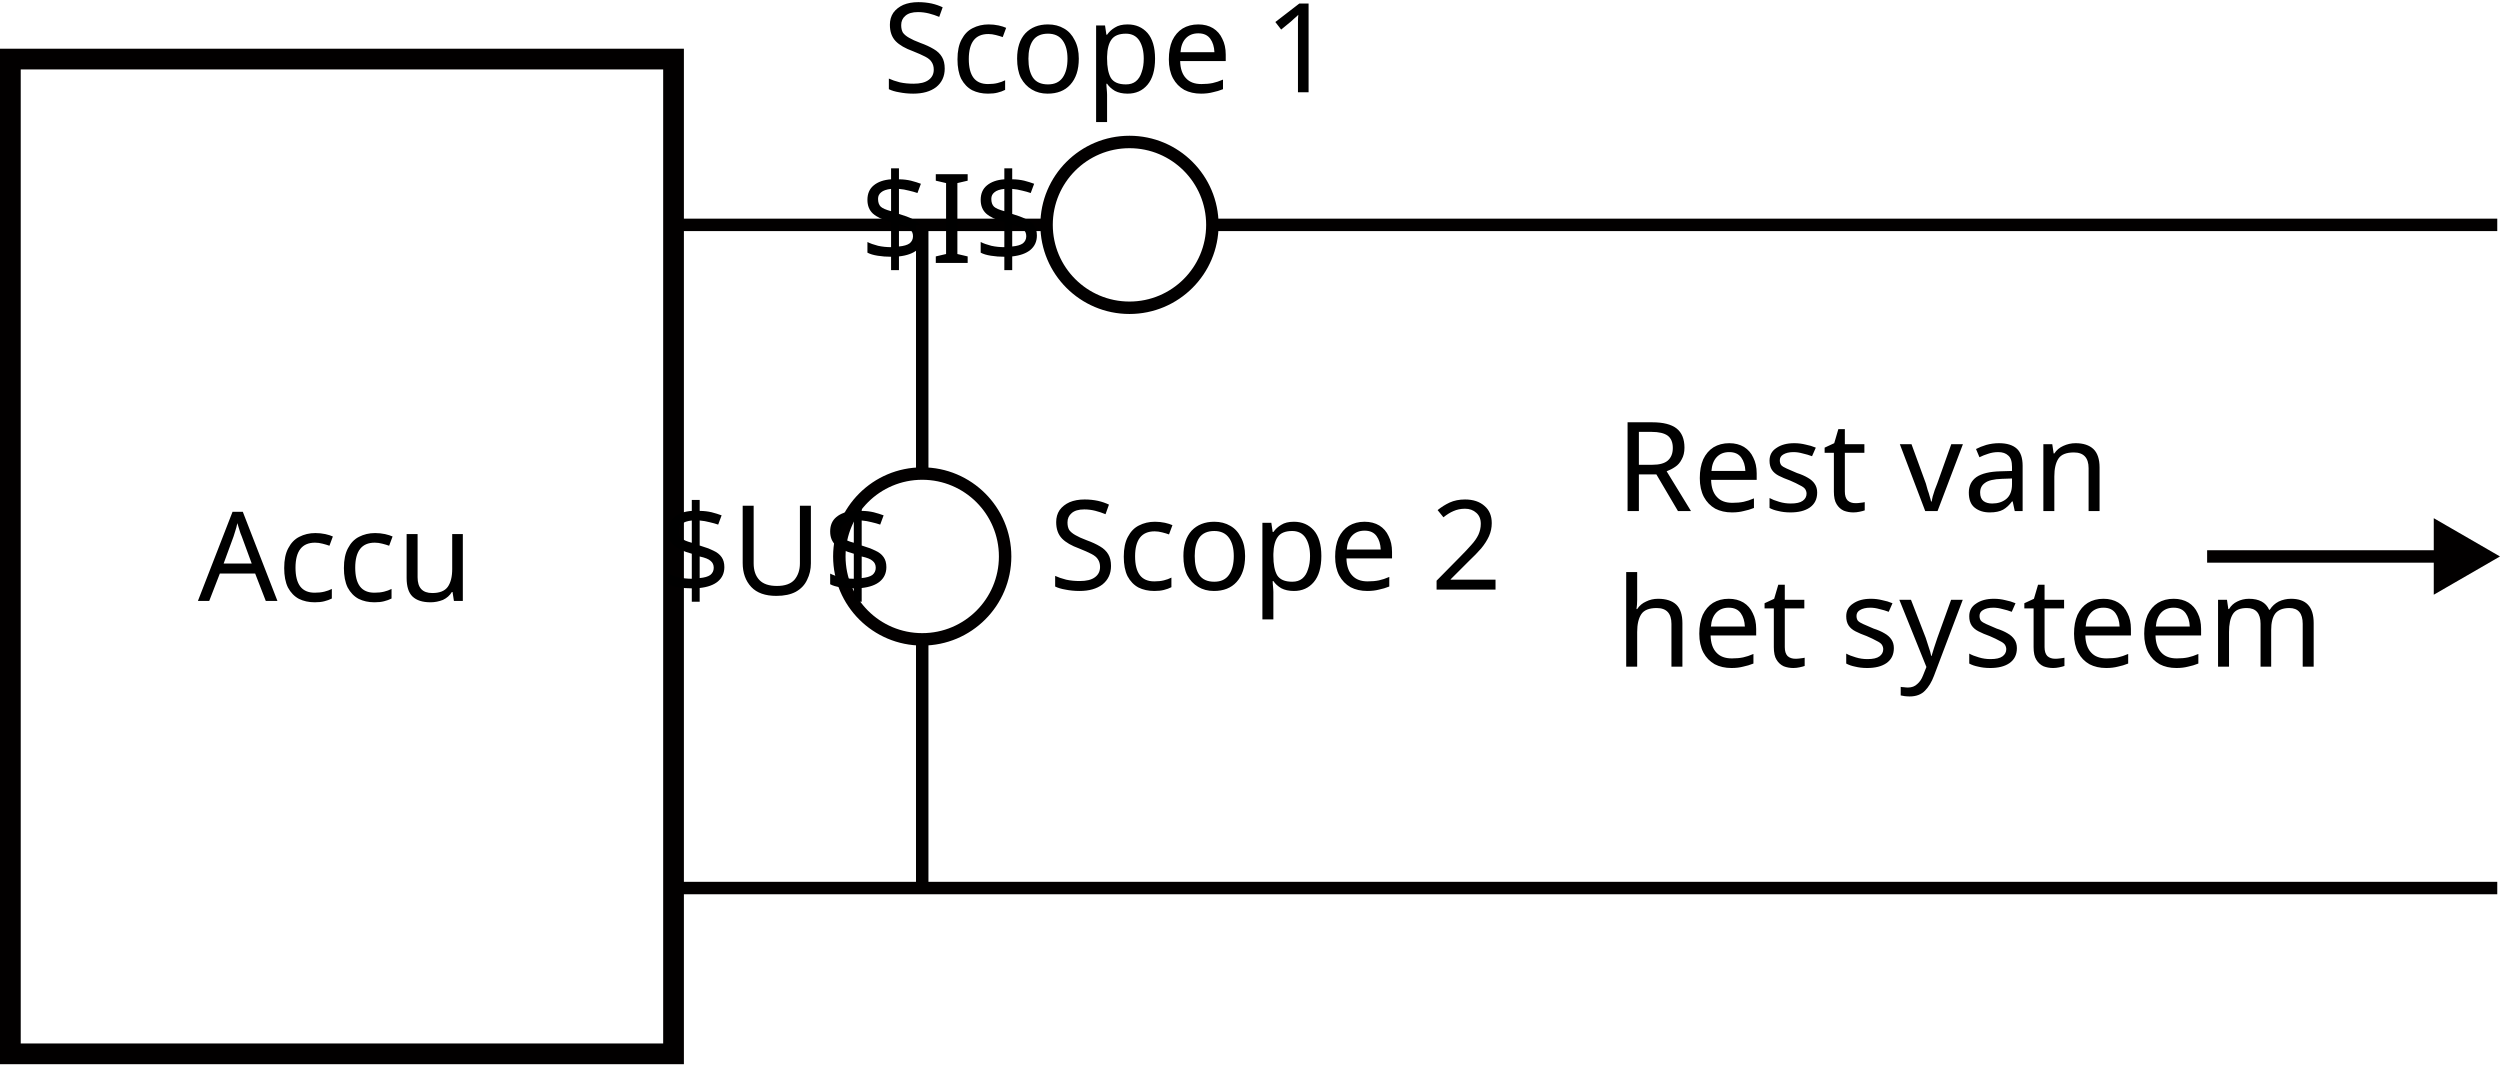
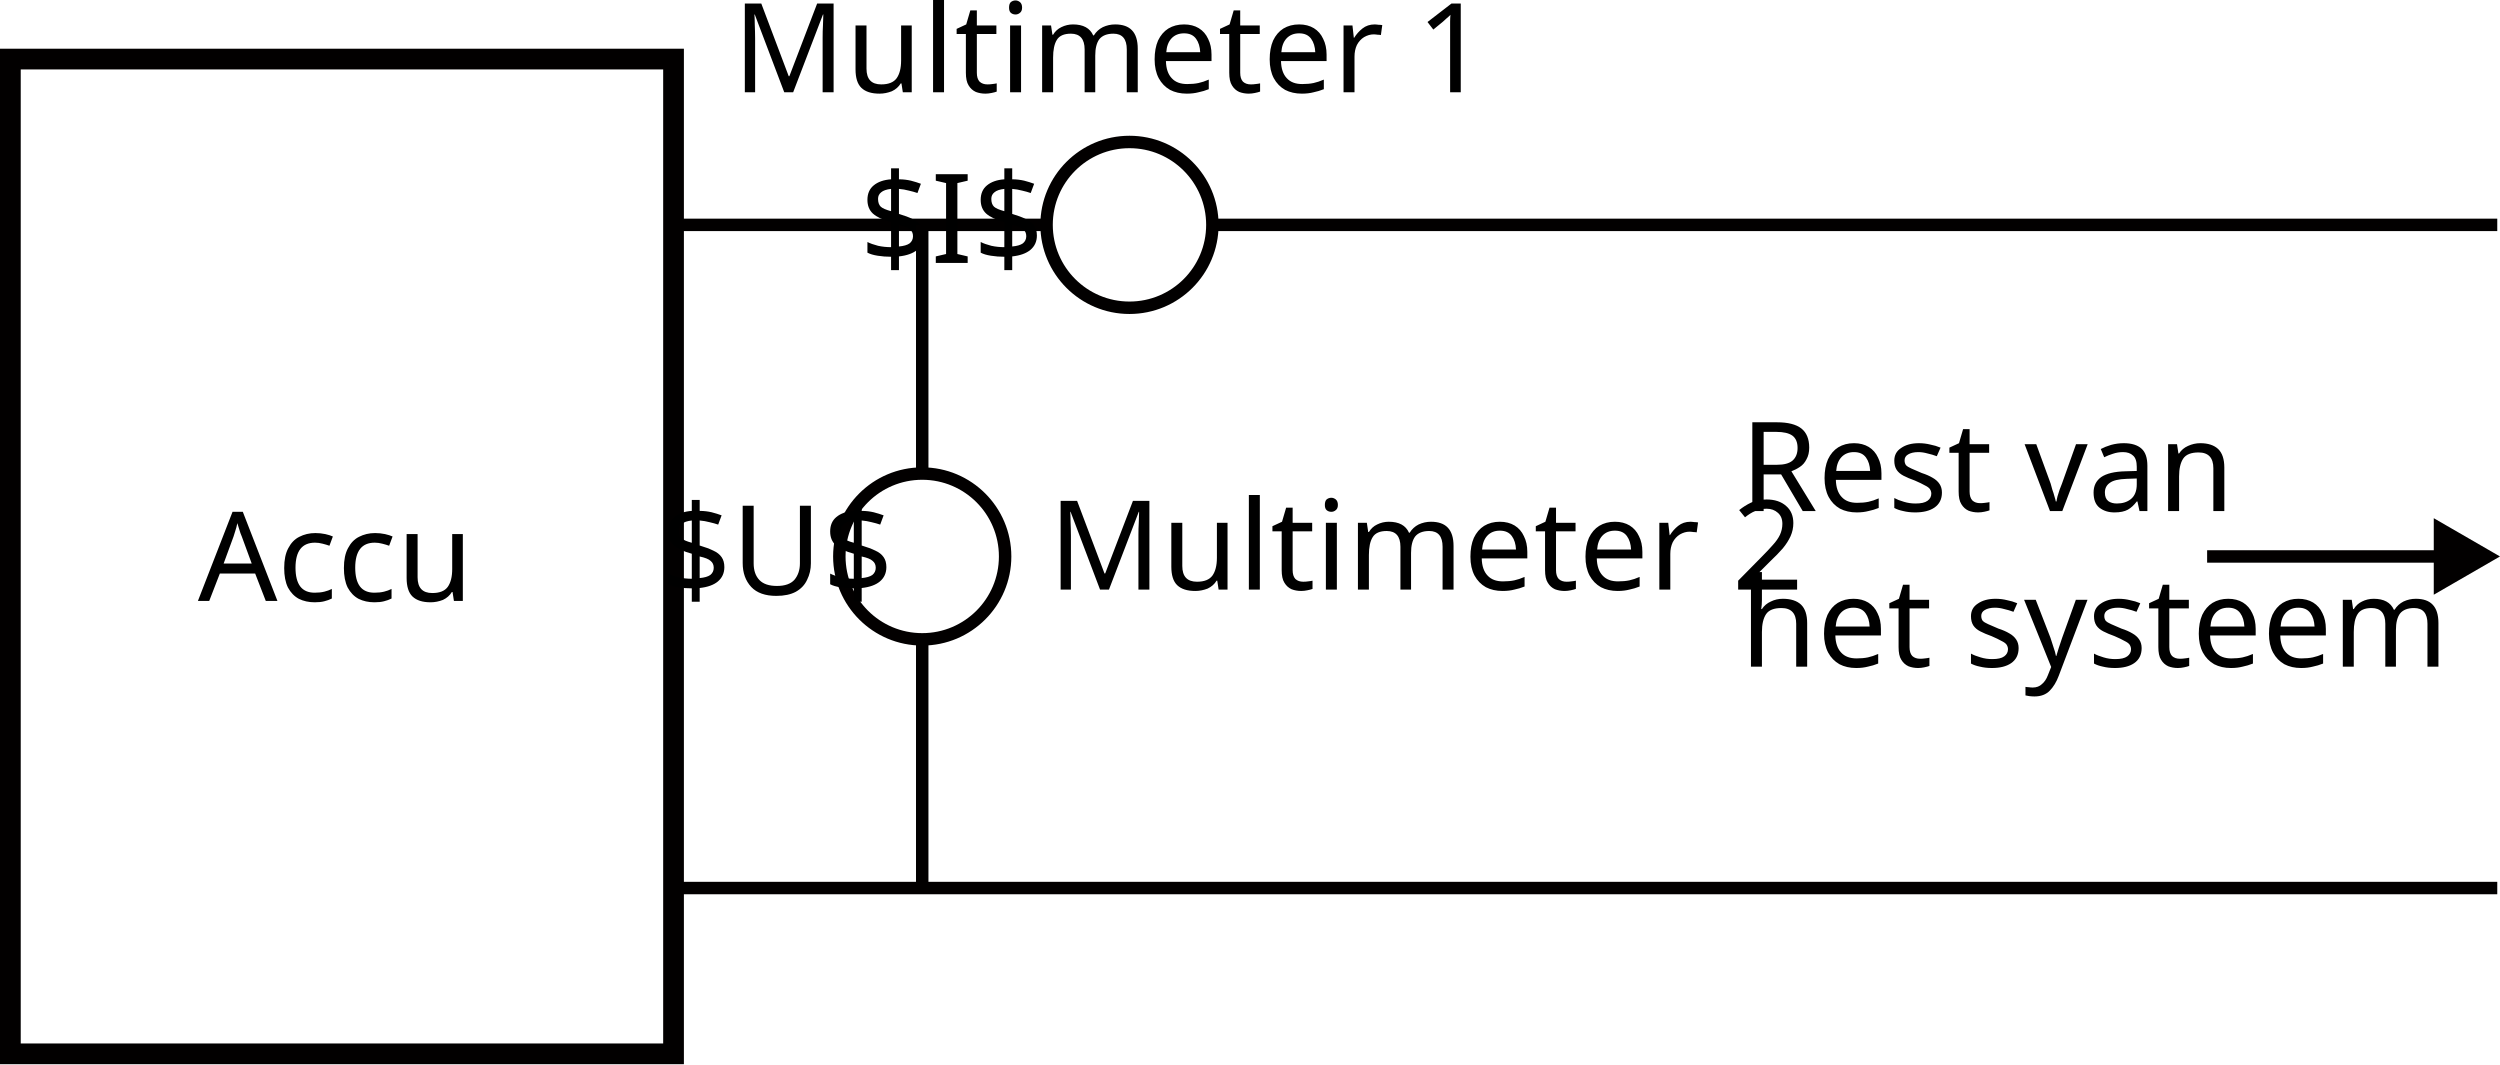
<svg xmlns="http://www.w3.org/2000/svg" width="30.158mm" height="12.838mm" viewBox="0 0 30.158 12.838" version="1.1" id="svg1">
  <defs id="defs1">
    <marker style="overflow:visible" id="Triangle" refX="0" refY="0" orient="auto-start-reverse" markerWidth="1" markerHeight="1" viewBox="0 0 1 1" preserveAspectRatio="xMidYMid">
      <path transform="scale(0.5)" style="fill:context-stroke;fill-rule:evenodd;stroke:context-stroke;stroke-width:1pt" d="M 5.77,0 -2.88,5 V -5 Z" id="path135" />
    </marker>
    <rect x="55.996" y="6.75" width="37.075" height="6.951" id="rect10" />
    <rect x="61.417" y="8.803" width="52.913" height="26.157" id="rect2" />
  </defs>
  <g id="layer1" transform="translate(-69.87499,-81.28736)">
    <text xml:space="preserve" transform="matrix(0.2645833,0,0,0.2645833,67.75,72.75)" id="text2" style="font-size:5.669px;line-height:normal;font-family:sans-serif;text-decoration-color:#000000;white-space:pre;shape-inside:url(#rect2);display:inline;fill:#000000;stroke-width:0.8;-inkscape-stroke:none;stop-color:#000000" />
    <rect style="fill:none;stroke:#020000;stroke-width:0.25;stroke-dasharray:none;stroke-opacity:1" id="rect1" width="8" height="12" x="70" y="82" />
    <text xml:space="preserve" style="font-style:normal;font-variant:normal;font-weight:normal;font-stretch:normal;font-size:5.669px;line-height:normal;font-family:sans-serif;font-variant-ligatures:normal;font-variant-position:normal;font-variant-caps:normal;font-variant-numeric:normal;font-variant-alternates:normal;font-variant-east-asian:normal;font-feature-settings:normal;font-variation-settings:normal;text-indent:0;text-align:start;text-decoration-line:none;text-decoration-style:solid;text-decoration-color:#000000;letter-spacing:normal;word-spacing:normal;text-transform:none;writing-mode:lr-tb;direction:ltr;text-orientation:mixed;dominant-baseline:auto;baseline-shift:baseline;text-anchor:start;white-space:normal;shape-padding:0;shape-margin:0;inline-size:0;opacity:1;vector-effect:none;fill:#000000;fill-opacity:1;stroke-width:0.8;stroke-linecap:butt;stroke-linejoin:miter;stroke-miterlimit:4;stroke-dasharray:none;stroke-dashoffset:0;stroke-opacity:1;-inkscape-stroke:none;stop-color:#000000;stop-opacity:1" x="27.402" y="70.866" id="text1" transform="matrix(0.2645833,0,0,0.2645833,65.01233,69.78613)">
      <tspan id="tspan1" x="27.402" y="70.866">Accu</tspan>
    </text>
    <g id="g5-5" transform="translate(2,3.999999)">
      <g id="g9" transform="translate(2)">
        <ellipse style="fill:none;stroke:#020000;stroke-width:0.15;stroke-dasharray:none;stroke-opacity:1" id="path9" cx="77" cy="84" rx="1" ry="1" />
        <text xml:space="preserve" style="font-style:normal;font-variant:normal;font-weight:normal;font-stretch:normal;font-size:5.669px;line-height:normal;font-family:sans-serif;font-variant-ligatures:normal;font-variant-position:normal;font-variant-caps:normal;font-variant-numeric:normal;font-variant-alternates:normal;font-variant-east-asian:normal;font-feature-settings:normal;font-variation-settings:normal;text-indent:0;text-align:center;text-decoration-line:none;text-decoration-style:solid;text-decoration-color:#000000;letter-spacing:normal;word-spacing:normal;text-transform:none;writing-mode:lr-tb;direction:ltr;text-orientation:mixed;dominant-baseline:auto;baseline-shift:baseline;text-anchor:middle;white-space:normal;shape-padding:0;shape-margin:0;inline-size:0;opacity:1;vector-effect:none;fill:#000000;fill-opacity:1;stroke-width:0.8;stroke-linecap:butt;stroke-linejoin:miter;stroke-miterlimit:4;stroke-dasharray:none;stroke-dashoffset:0;stroke-opacity:1;-inkscape-stroke:none;stop-color:#000000;stop-opacity:1" x="60.959" y="62.549" id="text9" transform="matrix(0.2645833,0,0,0.2645833,60.87122,67.91028)">
          <tspan id="tspan9" x="60.959" y="62.549">$U$</tspan>
        </text>
      </g>
    </g>
    <path style="fill:none;stroke:#020000;stroke-width:0.15;stroke-dasharray:none;stroke-opacity:1" d="m 78,84 h 4.5" id="path5" />
    <path style="fill:none;stroke:#020000;stroke-width:0.15;stroke-dasharray:none;stroke-opacity:1" d="M 84.5,84 H 100" id="path6" />
    <path style="fill:none;stroke:#020000;stroke-width:0.15;stroke-dasharray:none;stroke-opacity:1" d="M 78,92 H 100" id="path7" />
    <g id="g13" transform="translate(-6.5,-0.07500021)">
      <g id="g5" transform="translate(6,-2.925001)">
        <g id="g9-2" transform="translate(7,3)">
          <ellipse style="fill:none;stroke:#020000;stroke-width:0.15;stroke-dasharray:none;stroke-opacity:1" id="path9-6" cx="77" cy="84" rx="1" ry="1" />
          <text xml:space="preserve" style="font-style:normal;font-variant:normal;font-weight:normal;font-stretch:normal;font-size:5.669px;line-height:normal;font-family:sans-serif;font-variant-ligatures:normal;font-variant-position:normal;font-variant-caps:normal;font-variant-numeric:normal;font-variant-alternates:normal;font-variant-east-asian:normal;font-feature-settings:normal;font-variation-settings:normal;text-indent:0;text-align:center;text-decoration-line:none;text-decoration-style:solid;text-decoration-color:#000000;letter-spacing:normal;word-spacing:normal;text-transform:none;writing-mode:lr-tb;direction:ltr;text-orientation:mixed;dominant-baseline:auto;baseline-shift:baseline;text-anchor:middle;white-space:normal;shape-padding:0;shape-margin:0;inline-size:0;opacity:1;vector-effect:none;fill:#000000;fill-opacity:1;stroke-width:0.8;stroke-linecap:butt;stroke-linejoin:miter;stroke-miterlimit:4;stroke-dasharray:none;stroke-dashoffset:0;stroke-opacity:1;-inkscape-stroke:none;stop-color:#000000;stop-opacity:1" x="60.959" y="62.549" id="text9-1" transform="matrix(0.2645833,0,0,0.2645833,60.87122,67.91028)">
            <tspan id="tspan9-8" x="60.959" y="62.549">$I$</tspan>
          </text>
        </g>
      </g>
      <text xml:space="preserve" transform="matrix(0.2645833,0,0,0.2645833,70.29952,79.36256)" id="text10" style="font-style:normal;font-variant:normal;font-weight:normal;font-stretch:normal;font-size:5.669px;line-height:normal;font-family:sans-serif;font-variant-ligatures:normal;font-variant-position:normal;font-variant-caps:normal;font-variant-numeric:normal;font-variant-alternates:normal;font-variant-east-asian:normal;font-feature-settings:normal;font-variation-settings:normal;text-indent:0;text-align:center;text-decoration-line:none;text-decoration-style:solid;text-decoration-color:#000000;letter-spacing:normal;word-spacing:normal;text-transform:none;writing-mode:lr-tb;direction:ltr;text-orientation:mixed;dominant-baseline:auto;baseline-shift:baseline;white-space:pre;shape-inside:url(#rect10);shape-padding:0;shape-margin:0;inline-size:0;opacity:1;vector-effect:none;fill:#000000;fill-opacity:1;stroke-width:0.8;stroke-linecap:butt;stroke-linejoin:miter;stroke-miterlimit:4;stroke-dasharray:none;stroke-dashoffset:0;stroke-opacity:1;-inkscape-stroke:none;stop-color:#000000;stop-opacity:1" x="10.892" y="0">
-         <tspan x="63.193" y="11.766" id="tspan2">Scope 1</tspan>
+         <tspan x="56.374" y="11.766" id="tspan3">Multimeter 1</tspan>
      </text>
    </g>
    <text xml:space="preserve" style="font-style:normal;font-variant:normal;font-weight:normal;font-stretch:normal;font-size:5.669px;line-height:normal;font-family:sans-serif;font-variant-ligatures:normal;font-variant-position:normal;font-variant-caps:normal;font-variant-numeric:normal;font-variant-alternates:normal;font-variant-east-asian:normal;font-feature-settings:normal;font-variation-settings:normal;text-indent:0;text-align:start;text-decoration-line:none;text-decoration-style:solid;text-decoration-color:#000000;letter-spacing:normal;word-spacing:normal;text-transform:none;writing-mode:lr-tb;direction:ltr;text-orientation:mixed;dominant-baseline:auto;baseline-shift:baseline;text-anchor:start;white-space:normal;shape-padding:0;shape-margin:0;inline-size:0;opacity:1;vector-effect:none;fill:#000000;fill-opacity:1;stroke-width:0.8;stroke-linecap:butt;stroke-linejoin:miter;stroke-miterlimit:4;stroke-dasharray:none;stroke-dashoffset:0;stroke-opacity:1;-inkscape-stroke:none;stop-color:#000000;stop-opacity:1" x="65.798" y="36.378" id="text11" transform="matrix(0.2645833,0,0,0.2645833,65.11619,78.77564)">
-       <tspan id="tspan11" x="65.798" y="36.378">Scope 2</tspan>
+       <tspan id="tspan11" x="65.798" y="36.378">Multimeter 2</tspan>
    </text>
    <path style="fill:none;stroke:#020000;stroke-width:0.15;stroke-dasharray:none;stroke-opacity:1" d="m 81,89 v 3" id="path11" />
    <path style="fill:none;stroke:#020000;stroke-width:0.15;stroke-dasharray:none;stroke-opacity:1" d="m 81,87 v -3" id="path12" />
-     <text xml:space="preserve" style="font-style:normal;font-variant:normal;font-weight:normal;font-stretch:normal;font-size:5.669px;line-height:normal;font-family:sans-serif;font-variant-ligatures:normal;font-variant-position:normal;font-variant-caps:normal;font-variant-numeric:normal;font-variant-alternates:normal;font-variant-east-asian:normal;font-feature-settings:normal;font-variation-settings:normal;text-indent:0;text-align:start;text-decoration-line:none;text-decoration-style:solid;text-decoration-color:#000000;letter-spacing:normal;word-spacing:normal;text-transform:none;writing-mode:lr-tb;direction:ltr;text-orientation:mixed;dominant-baseline:auto;baseline-shift:baseline;text-anchor:start;white-space:normal;shape-padding:0;shape-margin:0;inline-size:0;opacity:1;vector-effect:none;fill:#000000;fill-opacity:1;stroke-width:0.8;stroke-linecap:butt;stroke-linejoin:miter;stroke-miterlimit:4;stroke-dasharray:none;stroke-dashoffset:0;stroke-opacity:1;-inkscape-stroke:none;stop-color:#000000;stop-opacity:1" x="96.85" y="34.488" id="text12" transform="matrix(0.2645833,0,0,0.2645833,63.73876,78.32825)">
+     <text xml:space="preserve" style="font-style:normal;font-variant:normal;font-weight:normal;font-stretch:normal;font-size:5.669px;line-height:normal;font-family:sans-serif;font-variant-ligatures:normal;font-variant-position:normal;font-variant-caps:normal;font-variant-numeric:normal;font-variant-alternates:normal;font-variant-east-asian:normal;font-feature-settings:normal;font-variation-settings:normal;text-indent:0;text-align:start;text-decoration-line:none;text-decoration-style:solid;text-decoration-color:#000000;letter-spacing:normal;word-spacing:normal;text-transform:none;writing-mode:lr-tb;direction:ltr;text-orientation:mixed;dominant-baseline:auto;baseline-shift:baseline;text-anchor:start;white-space:normal;shape-padding:0;shape-margin:0;inline-size:0;opacity:1;vector-effect:none;fill:#000000;fill-opacity:1;stroke-width:0.8;stroke-linecap:butt;stroke-linejoin:miter;stroke-miterlimit:4;stroke-dasharray:none;stroke-dashoffset:0;stroke-opacity:1;-inkscape-stroke:none;stop-color:#000000;stop-opacity:1" x="96.85" y="34.488" id="text12" transform="matrix(0.2645833,0,0,0.2645833,65.24372,78.32825)">
      <tspan id="tspan12" x="96.85" y="34.488">Rest van</tspan>
      <tspan x="96.85" y="41.575" id="tspan13">het systeem</tspan>
    </text>
    <path style="fill:none;stroke:#020000;stroke-width:0.15;stroke-dasharray:none;stroke-opacity:1;marker-end:url(#Triangle)" d="m 96.5,88 h 3" id="path13" />
  </g>
</svg>
